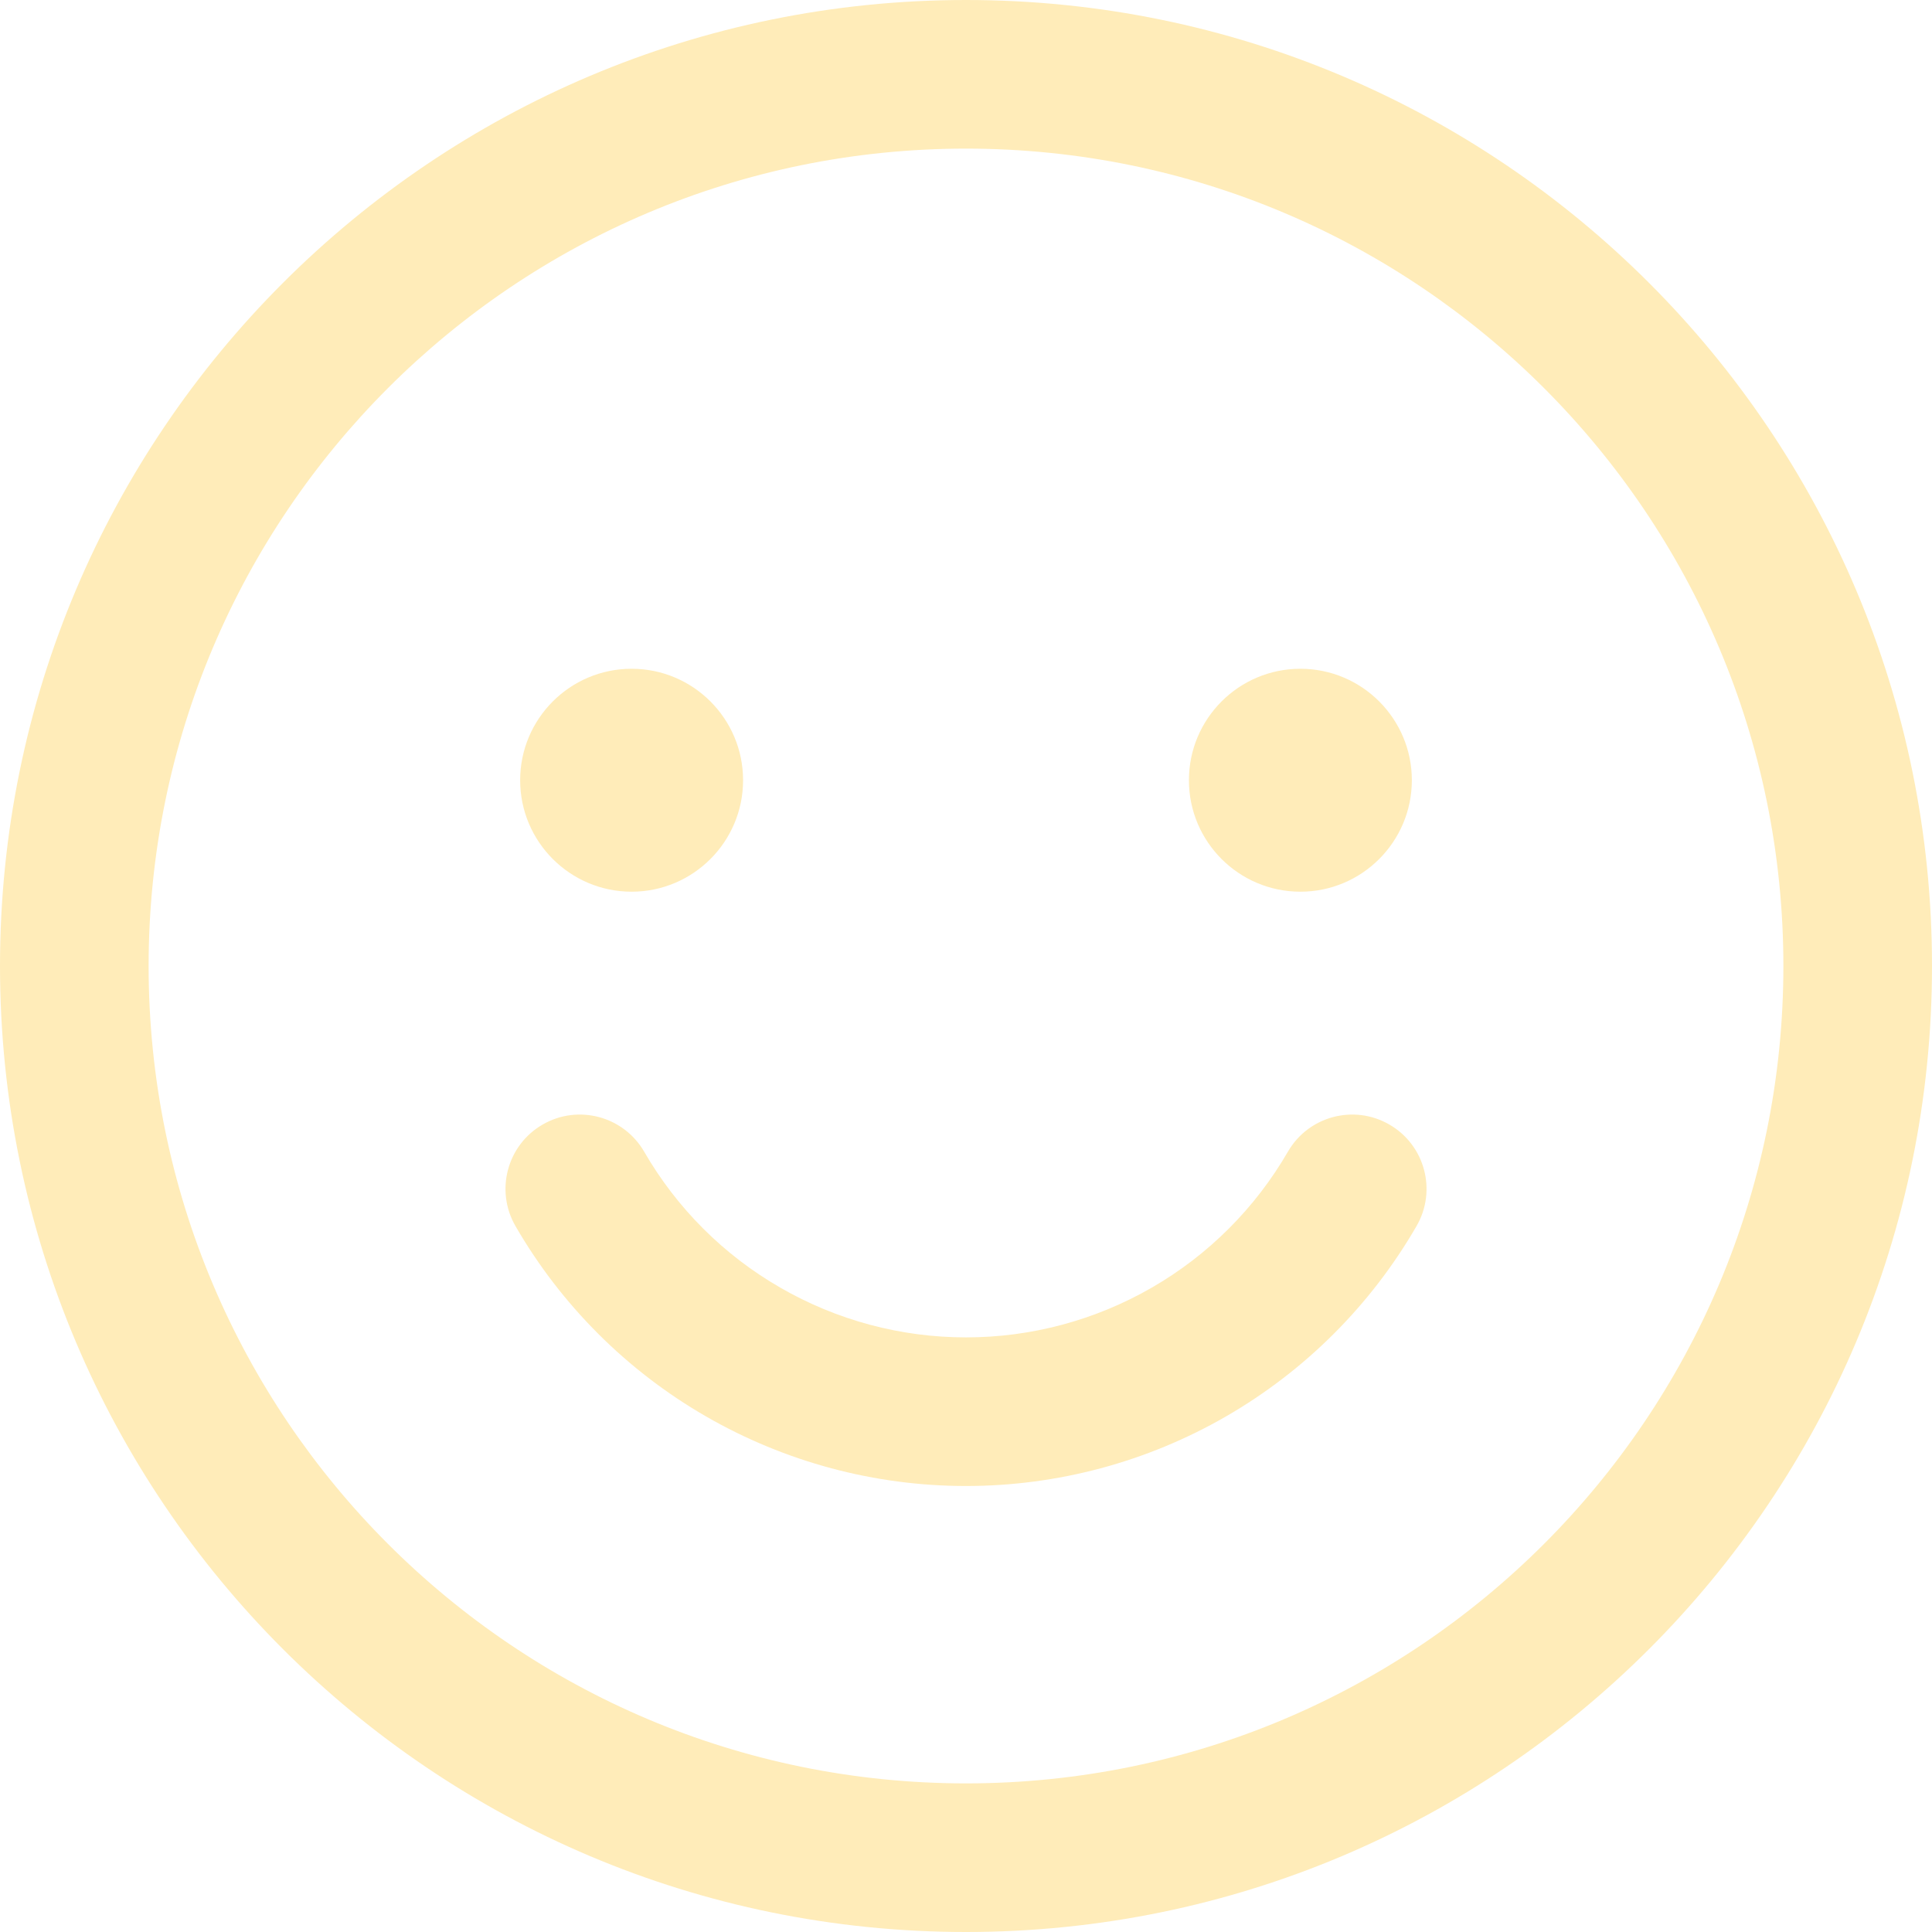
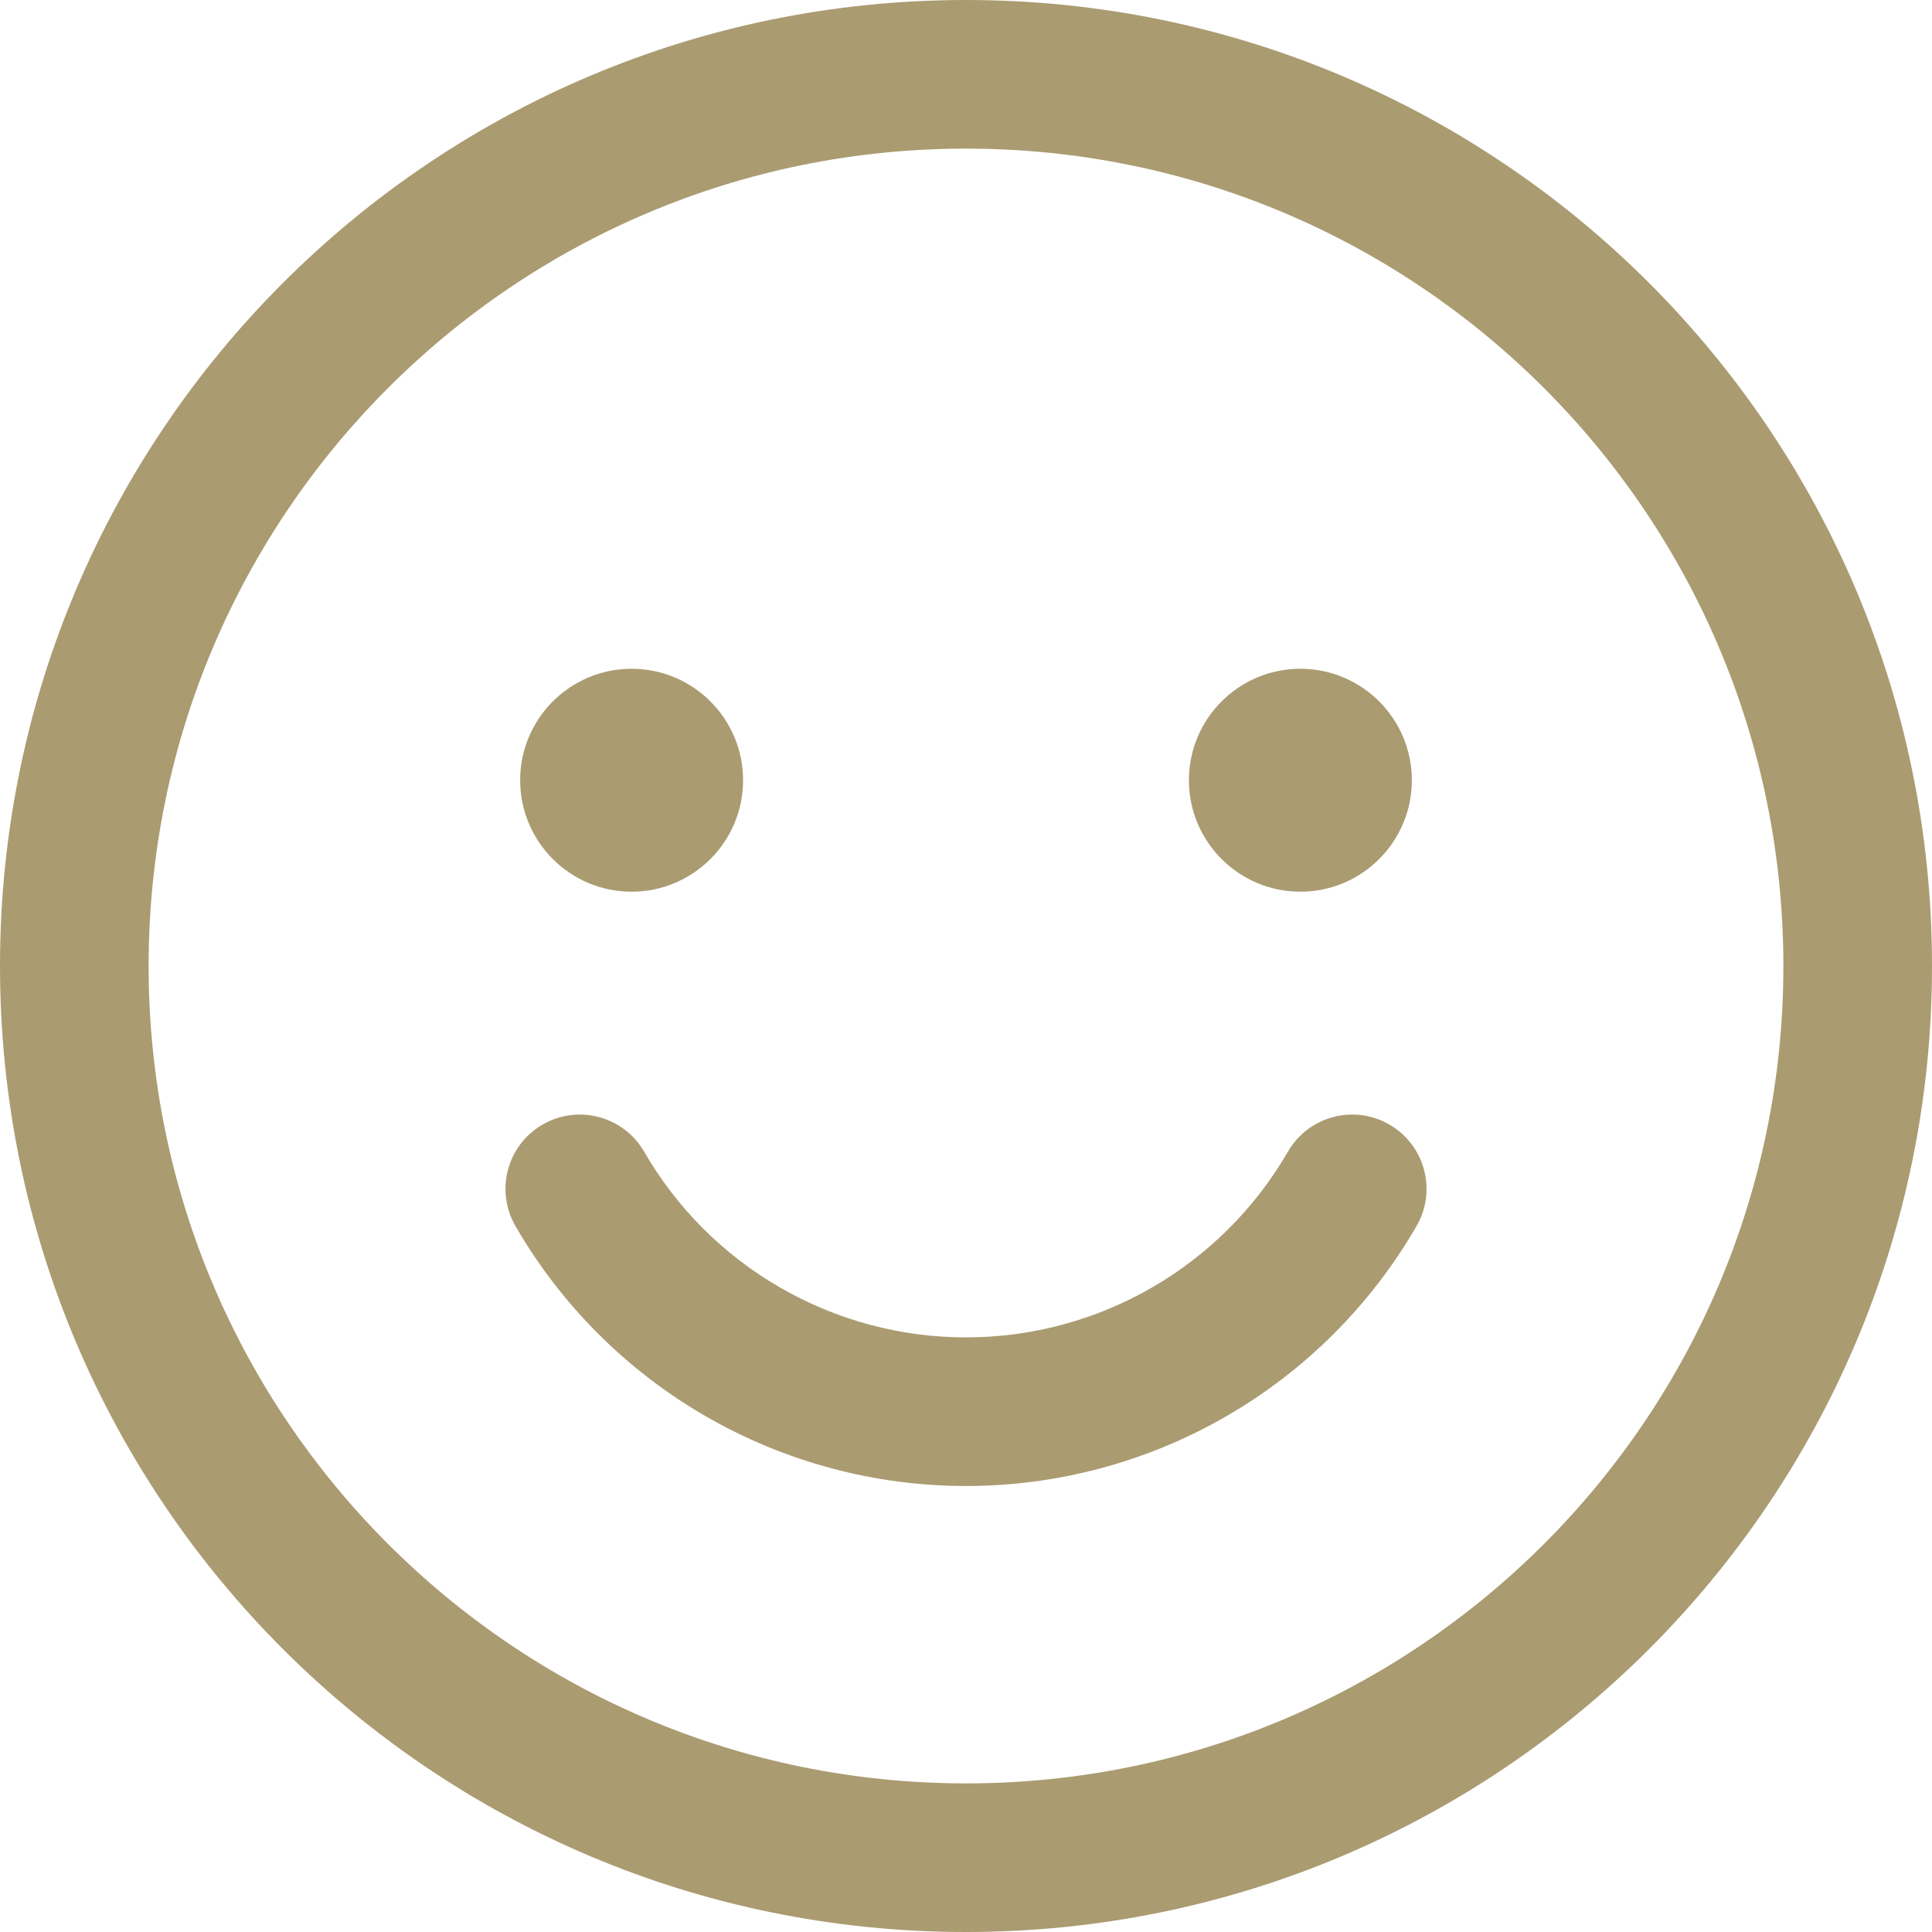
<svg xmlns="http://www.w3.org/2000/svg" width="26" height="26" viewBox="0 0 26 26" fill="none">
-   <path fill-rule="evenodd" clip-rule="evenodd" d="M13 2C6.925 2 2 6.925 2 13C2 19.075 6.925 24 13 24C19.075 24 24 19.075 24 13C24 6.925 19.075 2 13 2ZM0 13C0 5.82 5.82 0 13 0C20.18 0 26 5.82 26 13C26 20.18 20.18 26 13 26C5.82 26 0 20.18 0 13Z" fill="#FFECB9" />
-   <path fill-rule="evenodd" clip-rule="evenodd" d="M18.698 15.134C19.176 15.41 19.34 16.022 19.063 16.5C18.448 17.564 17.564 18.447 16.5 19.061C15.436 19.675 14.229 19.998 13 19.998C11.772 19.998 10.565 19.675 9.5 19.061C8.436 18.447 7.552 17.564 6.937 16.5C6.661 16.022 6.824 15.41 7.302 15.134C7.78 14.857 8.392 15.021 8.669 15.499C9.108 16.259 9.739 16.89 10.5 17.328C11.26 17.767 12.122 17.998 13 17.998C13.878 17.998 14.74 17.767 15.501 17.328C16.261 16.89 16.892 16.259 17.332 15.499C17.608 15.021 18.22 14.857 18.698 15.134Z" fill="#FFECB9" />
-   <path d="M8.5 12C9.328 12 10 11.328 10 10.5C10 9.672 9.328 9 8.5 9C7.672 9 7 9.672 7 10.5C7 11.328 7.672 12 8.5 12Z" fill="#FFECB9" />
-   <path d="M17.5 12C18.328 12 19 11.328 19 10.5C19 9.672 18.328 9 17.5 9C16.672 9 16 9.672 16 10.5C16 11.328 16.672 12 17.5 12Z" fill="#FFECB9" />
+   <path fill-rule="evenodd" clip-rule="evenodd" d="M13 2C6.925 2 2 6.925 2 13C2 19.075 6.925 24 13 24C19.075 24 24 19.075 24 13C24 6.925 19.075 2 13 2ZM0 13C0 5.82 5.82 0 13 0C20.18 0 26 5.82 26 13C26 20.18 20.18 26 13 26C5.82 26 0 20.18 0 13Z" fill="#AA9B71" />
+   <path fill-rule="evenodd" clip-rule="evenodd" d="M18.698 15.134C19.176 15.41 19.34 16.022 19.063 16.5C18.448 17.564 17.564 18.447 16.5 19.061C15.436 19.675 14.229 19.998 13 19.998C11.772 19.998 10.565 19.675 9.5 19.061C8.436 18.447 7.552 17.564 6.937 16.5C6.661 16.022 6.824 15.41 7.302 15.134C7.78 14.857 8.392 15.021 8.669 15.499C9.108 16.259 9.739 16.89 10.5 17.328C11.26 17.767 12.122 17.998 13 17.998C13.878 17.998 14.74 17.767 15.501 17.328C16.261 16.89 16.892 16.259 17.332 15.499C17.608 15.021 18.22 14.857 18.698 15.134Z" fill="#AA9B71" />
+   <path d="M8.5 12C9.328 12 10 11.328 10 10.5C10 9.672 9.328 9 8.5 9C7.672 9 7 9.672 7 10.5C7 11.328 7.672 12 8.5 12Z" fill="#AA9B71" />
+   <path d="M17.5 12C18.328 12 19 11.328 19 10.5C19 9.672 18.328 9 17.5 9C16.672 9 16 9.672 16 10.5C16 11.328 16.672 12 17.5 12Z" fill="#AA9B71" />
</svg>
